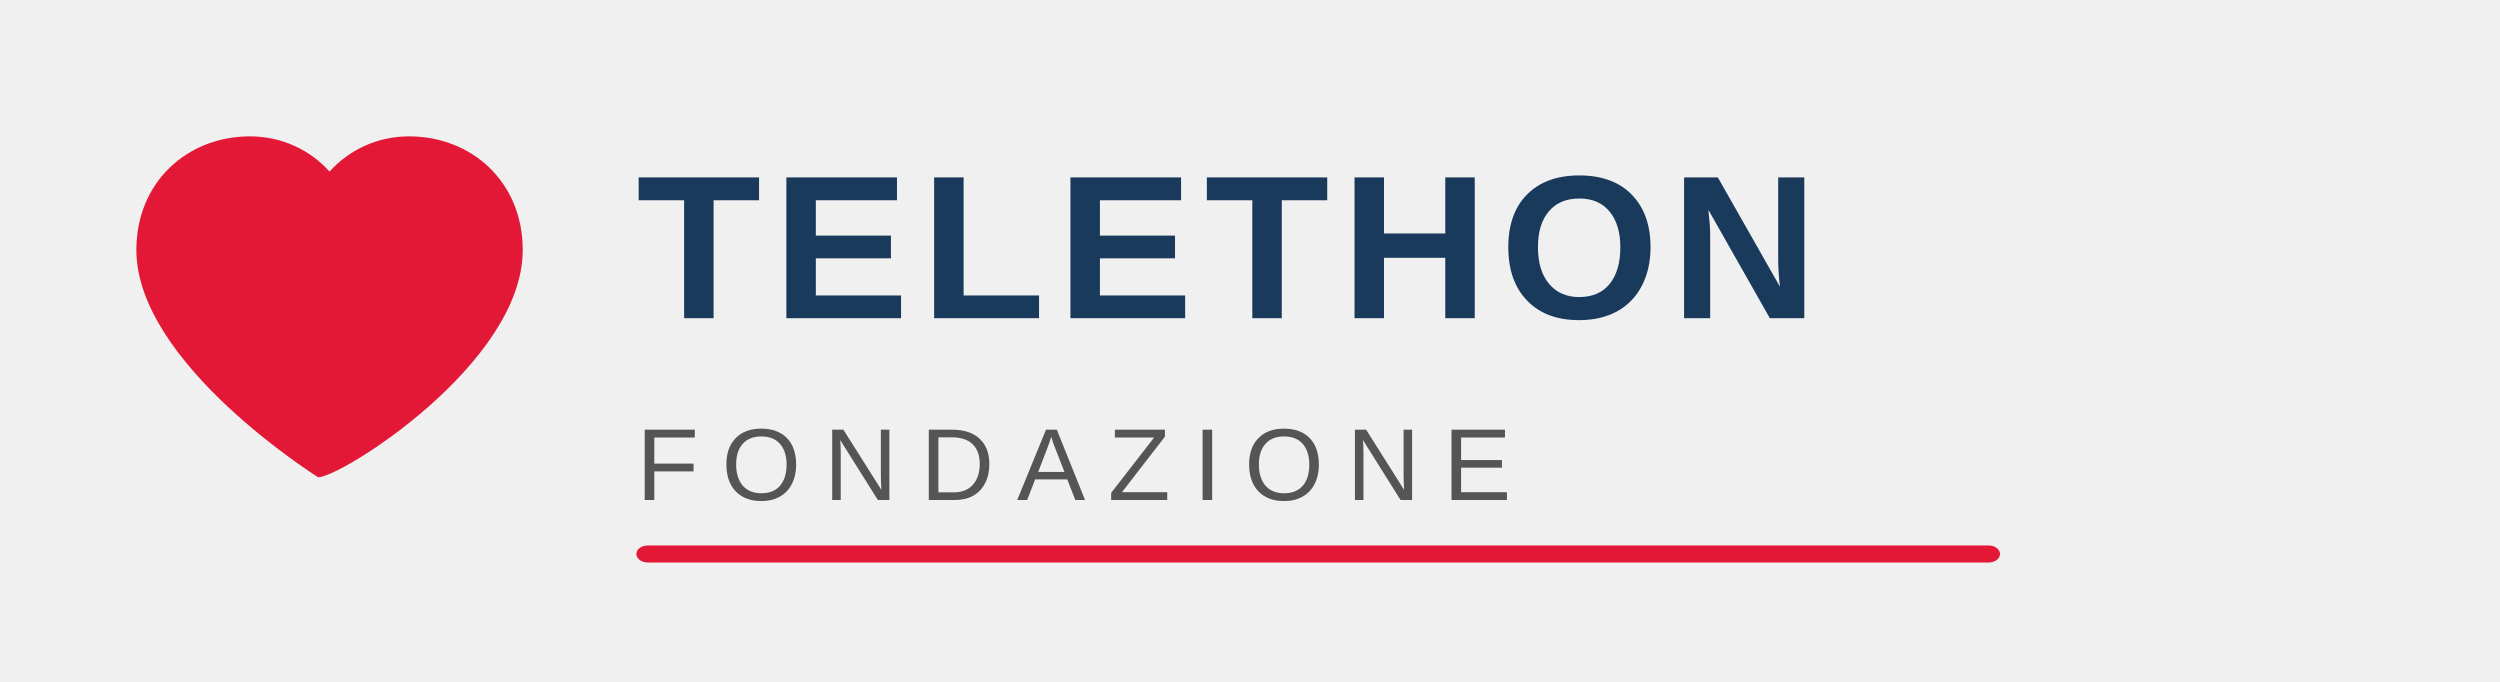
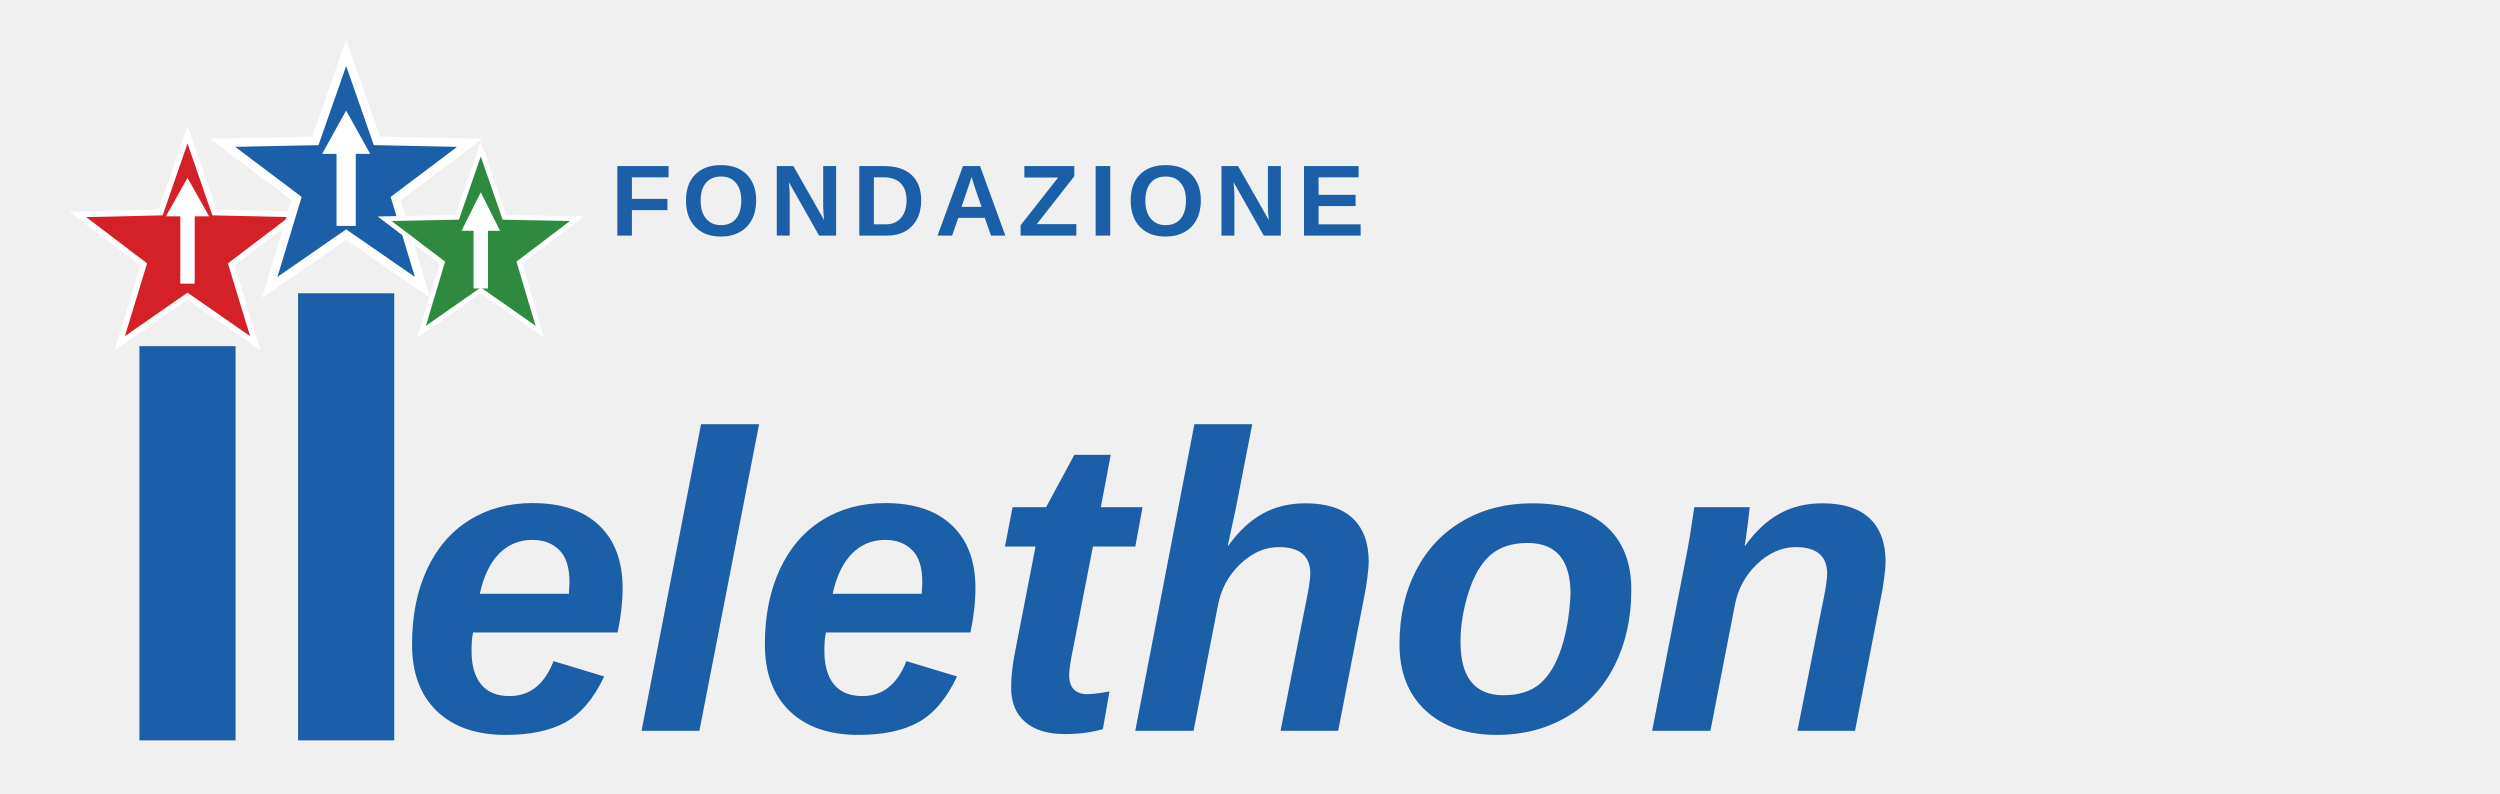
- <svg xmlns="http://www.w3.org/2000/svg" viewBox="0 0 220 60" fill="none">
-   <path d="M28 42 C28 42 12 32 12 22 C12 16 16.5 12 22 12 C24.8 12 27.3 13.2 29 15.1 C30.7 13.2 33.2 12 36 12 C41.5 12 46 16 46 22 C46 32 30 42 28 42Z" fill="#E31837" />
-   <text x="56" y="28" font-family="Arial, Helvetica, sans-serif" font-weight="700" font-size="18" fill="#1a3a5c" letter-spacing="1">TELETHON</text>
-   <text x="56" y="44" font-family="Arial, Helvetica, sans-serif" font-weight="400" font-size="9" fill="#555" letter-spacing="2">FONDAZIONE</text>
-   <rect x="56" y="48" width="120" height="1.5" fill="#E31837" rx="1" />
+ <svg xmlns="http://www.w3.org/2000/svg" viewBox="0 0 520 165">
+   <rect x="29" y="72" width="20" height="82" fill="#1a5fa8" />
+   <rect x="62" y="61" width="20" height="93" fill="#1a5fa8" />
+   <polygon fill="#d42027" stroke="white" stroke-width="1.2" points="39,28 44.6,44.2 61.8,44.6 48.1,55.0 53.1,71.4 39,61.6 24.9,71.4 29.9,55.0 16.2,44.6 33.4,44.2" />
+   <path fill="white" d="M39,37 L34.5,45 L37.5,45 L37.5,59 L40.5,59 L40.5,45 L43.5,45 Z" />
+   <polygon fill="#1a5fa8" stroke="white" stroke-width="1.8" points="72,11 78.4,29.3 97.7,29.7 82.3,41.3 87.9,59.8 72,48.8 56.1,59.8 61.7,41.3 46.3,29.7 65.6,29.3" />
+   <path fill="white" d="M72,23 L67,32 L70,32 L70,47 L74,47 L74,32 L77,32 Z" />
+   <polygon fill="#2d8a3e" stroke="white" stroke-width="1" points="100,31 104.9,45.2 120.0,45.5 108.0,54.6 112.3,69.0 100,60.4 87.7,69.0 92.0,54.6 80.0,45.5 95.1,45.2" />
+   <path fill="white" d="M100,40 L96,48 L98.5,48 L98.5,60 L101.5,60 L101.5,48 L104,48 Z" />
+   <text x="127" y="49" font-family="Arial, Helvetica, sans-serif" font-weight="700" font-size="21" fill="#1a5fa8" letter-spacing="2">FONDAZIONE</text>
+   <text x="83" y="152" font-family="Arial, Helvetica, sans-serif" font-weight="900" font-style="italic" font-size="88" fill="#1a5fa8">elethon</text>
</svg>
